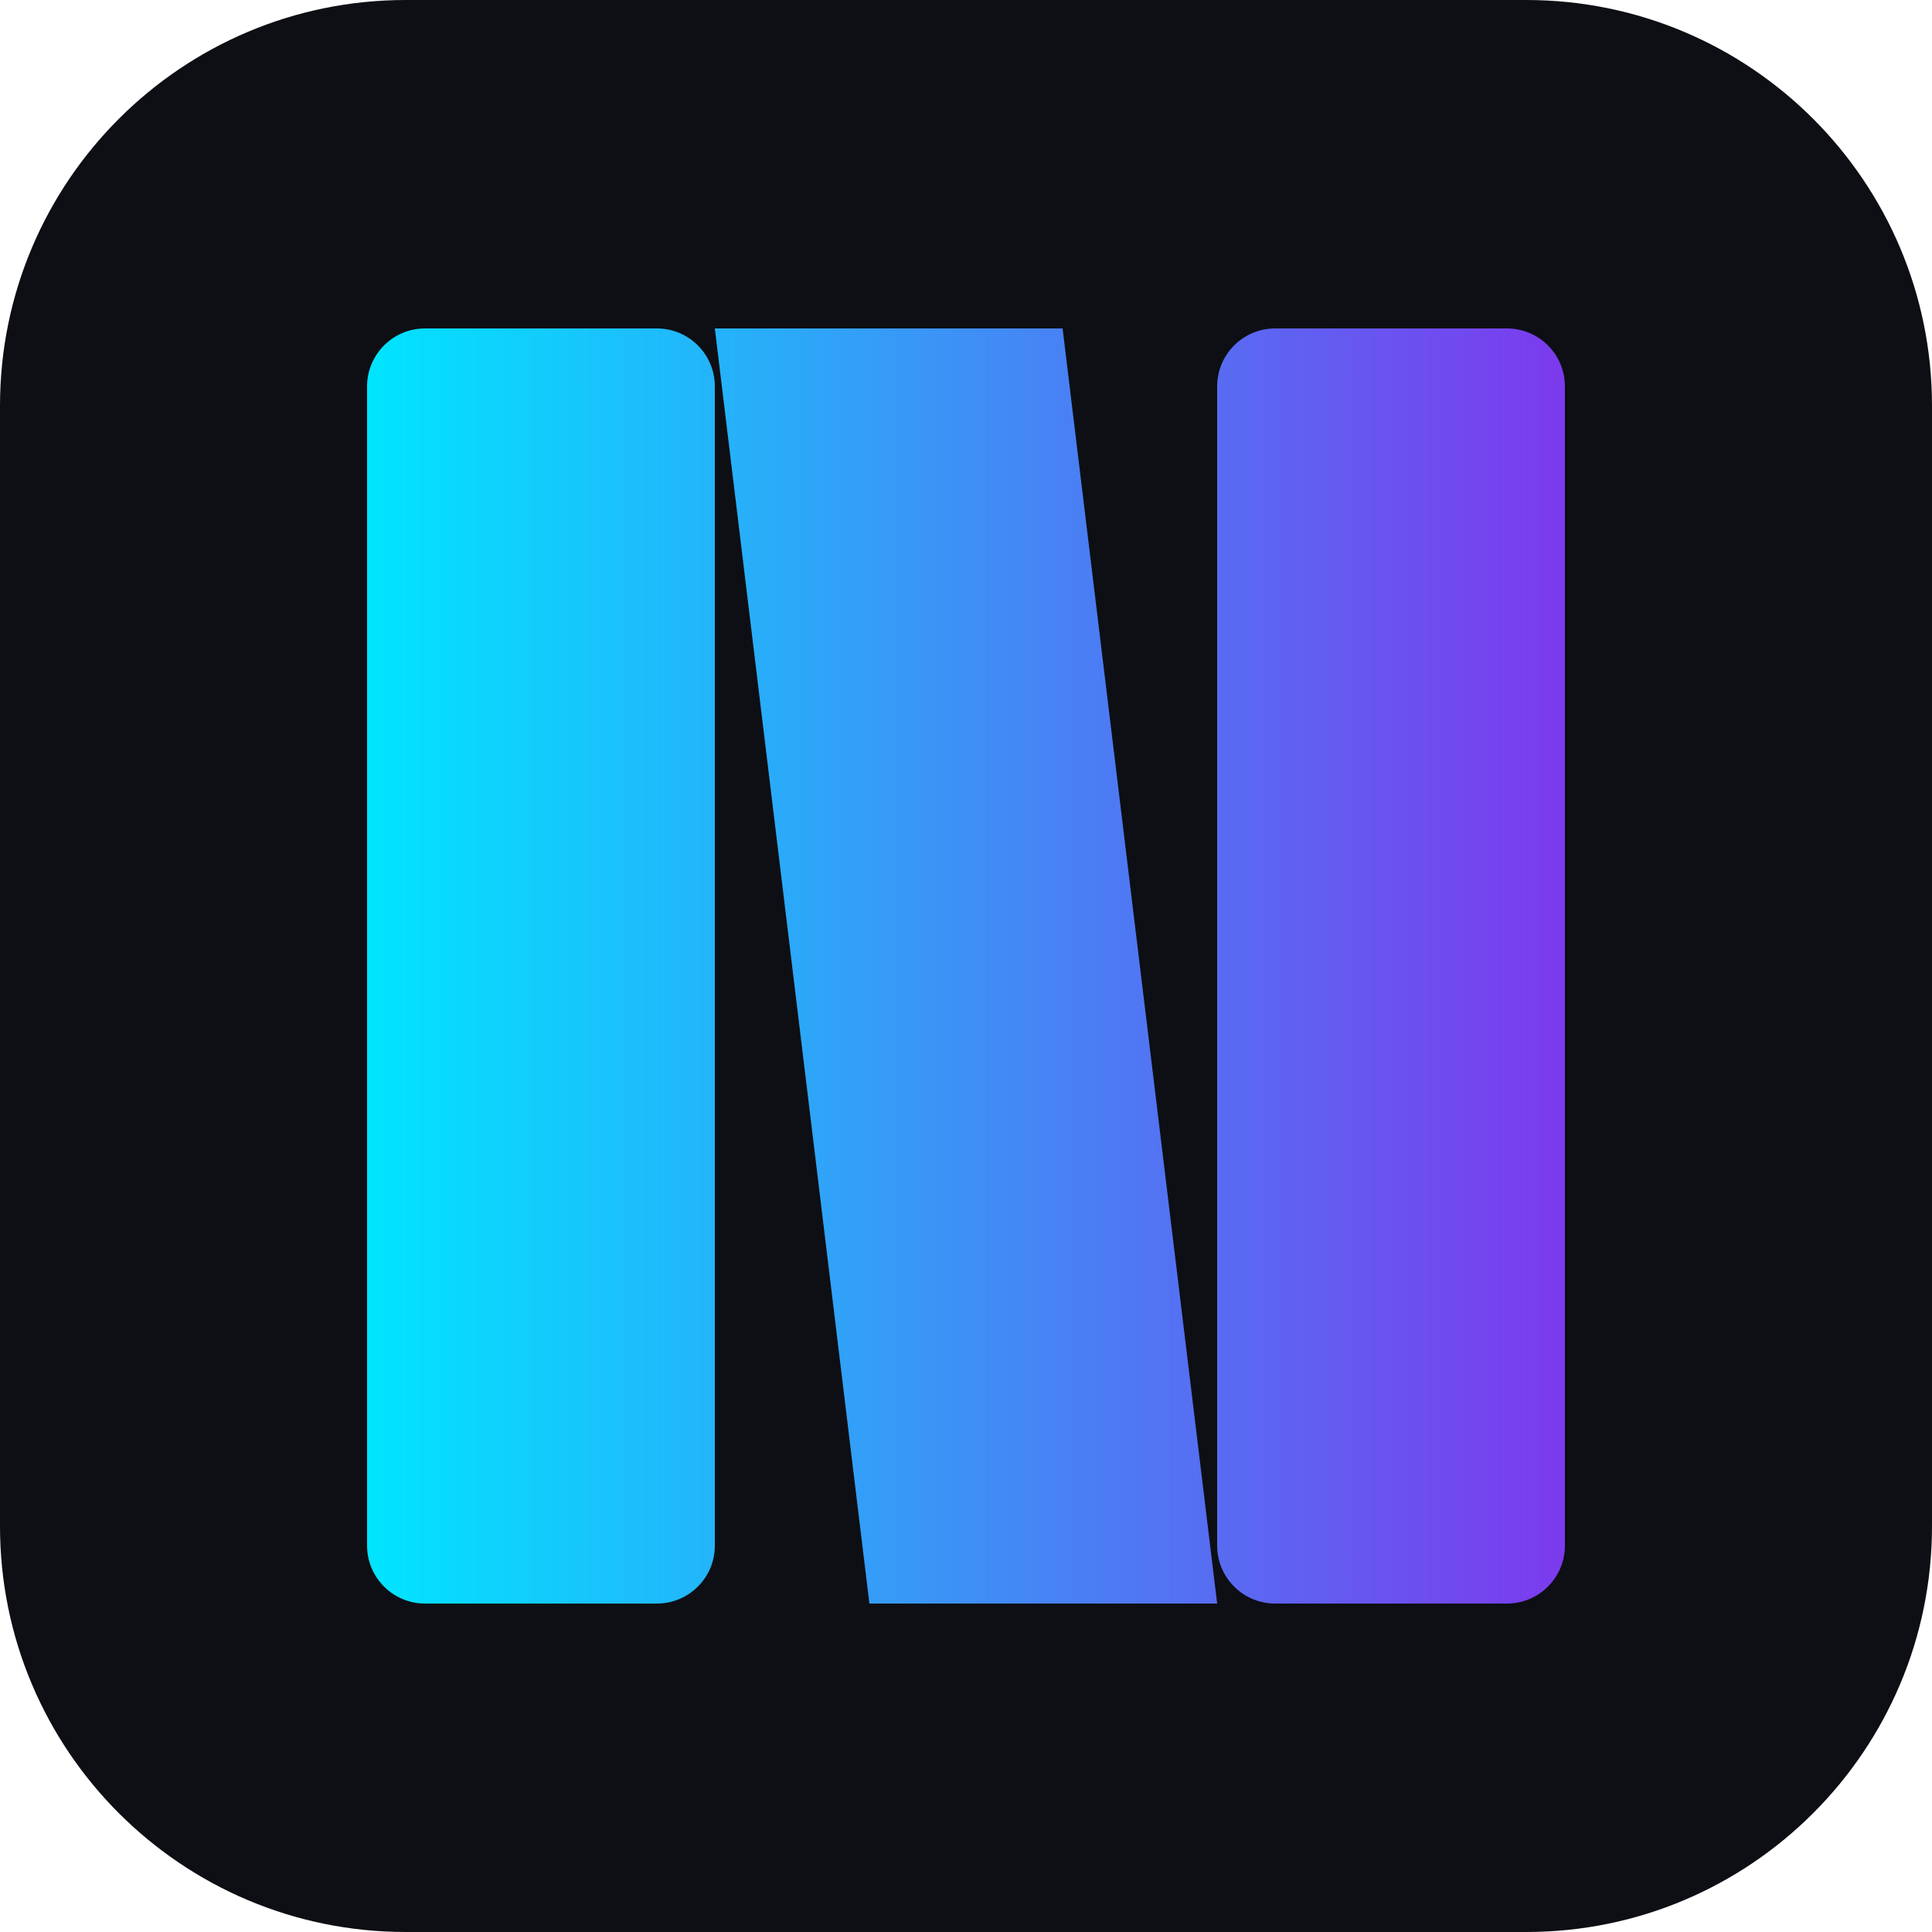
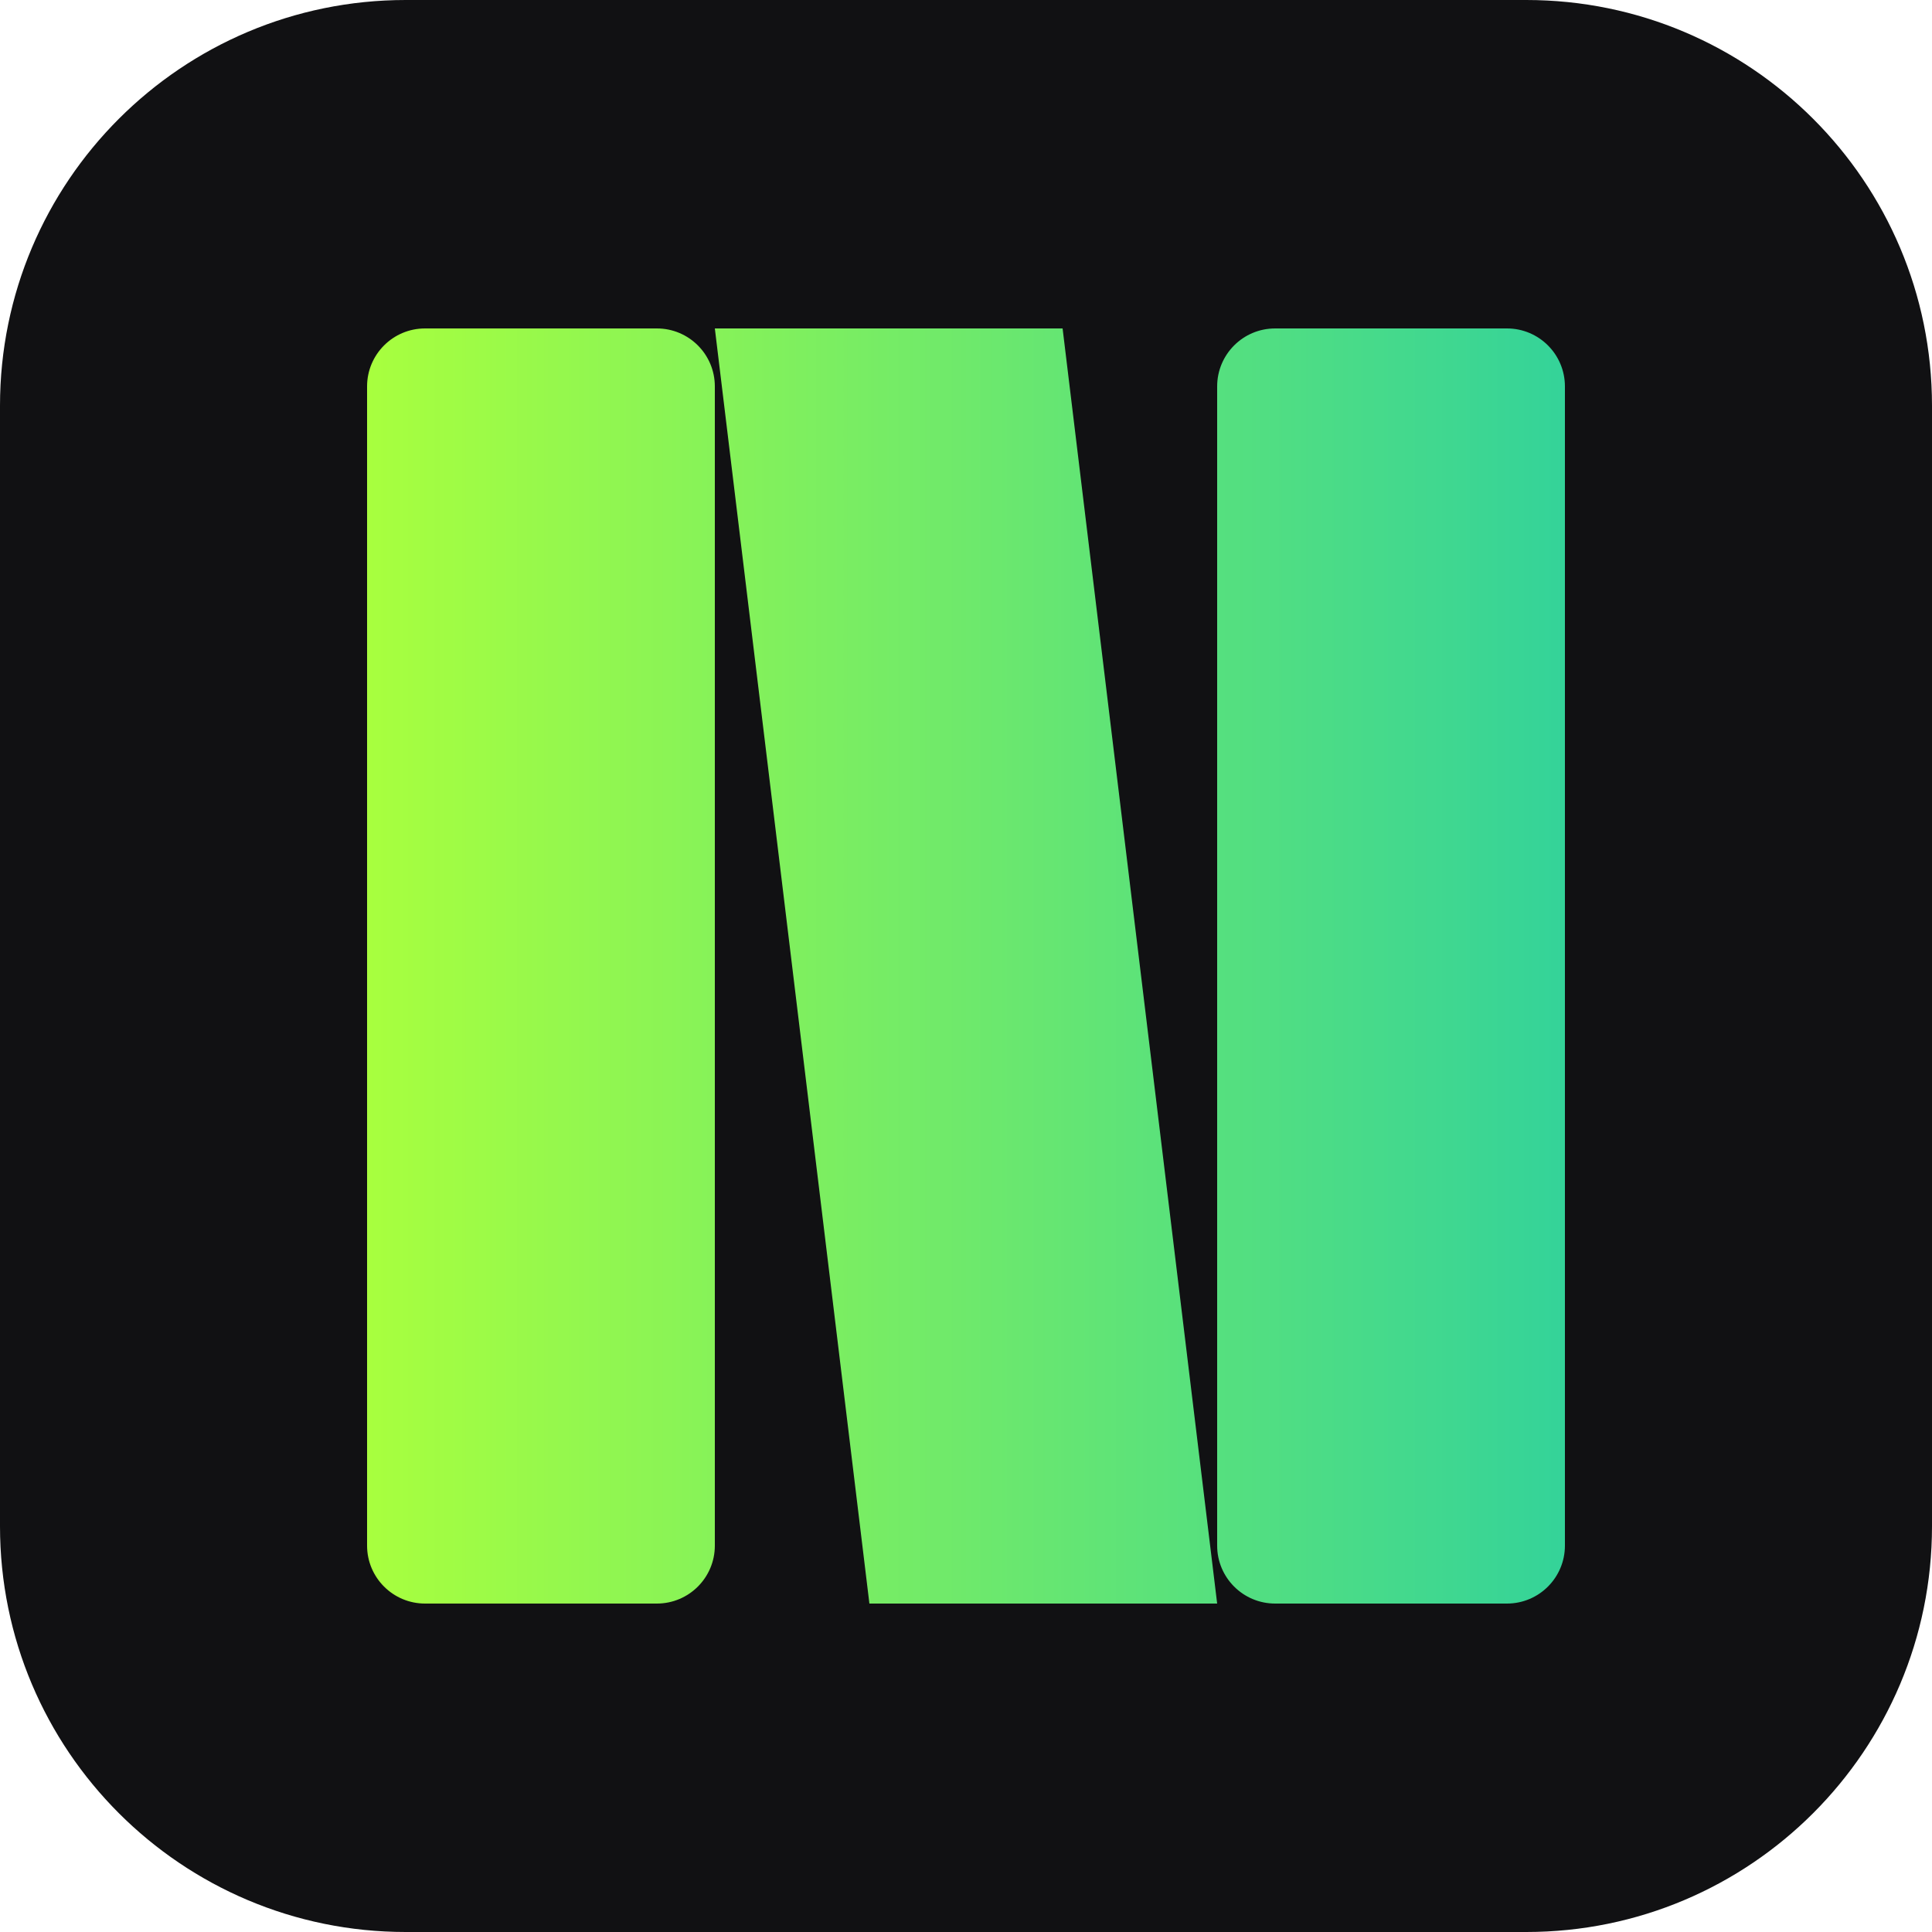
<svg xmlns="http://www.w3.org/2000/svg" viewBox="0 0 200 200">
  <defs>
    <linearGradient id="g" x1="38" y1="0" x2="162" y2="0" gradientUnits="userSpaceOnUse">
-       <stop offset="0%" stop-color="#00e5ff" />
-       <stop offset="100%" stop-color="#7c3aed" />
+       <stop offset="0%" stop-color="#a8ff3e" />
+       <stop offset="100%" stop-color="#34d399" />
    </linearGradient>
  </defs>
-   <rect width="200" height="200" rx="42" fill="#0d0f14" />
+   <rect width="200" height="200" rx="42" fill="#111113" />
  <rect x="38" y="34" width="36" height="132" rx="6" fill="url(#g)" />
  <polygon points="74,34 110,34 126,166 90,166" fill="url(#g)" />
  <rect x="126" y="34" width="36" height="132" rx="6" fill="url(#g)" />
</svg>
